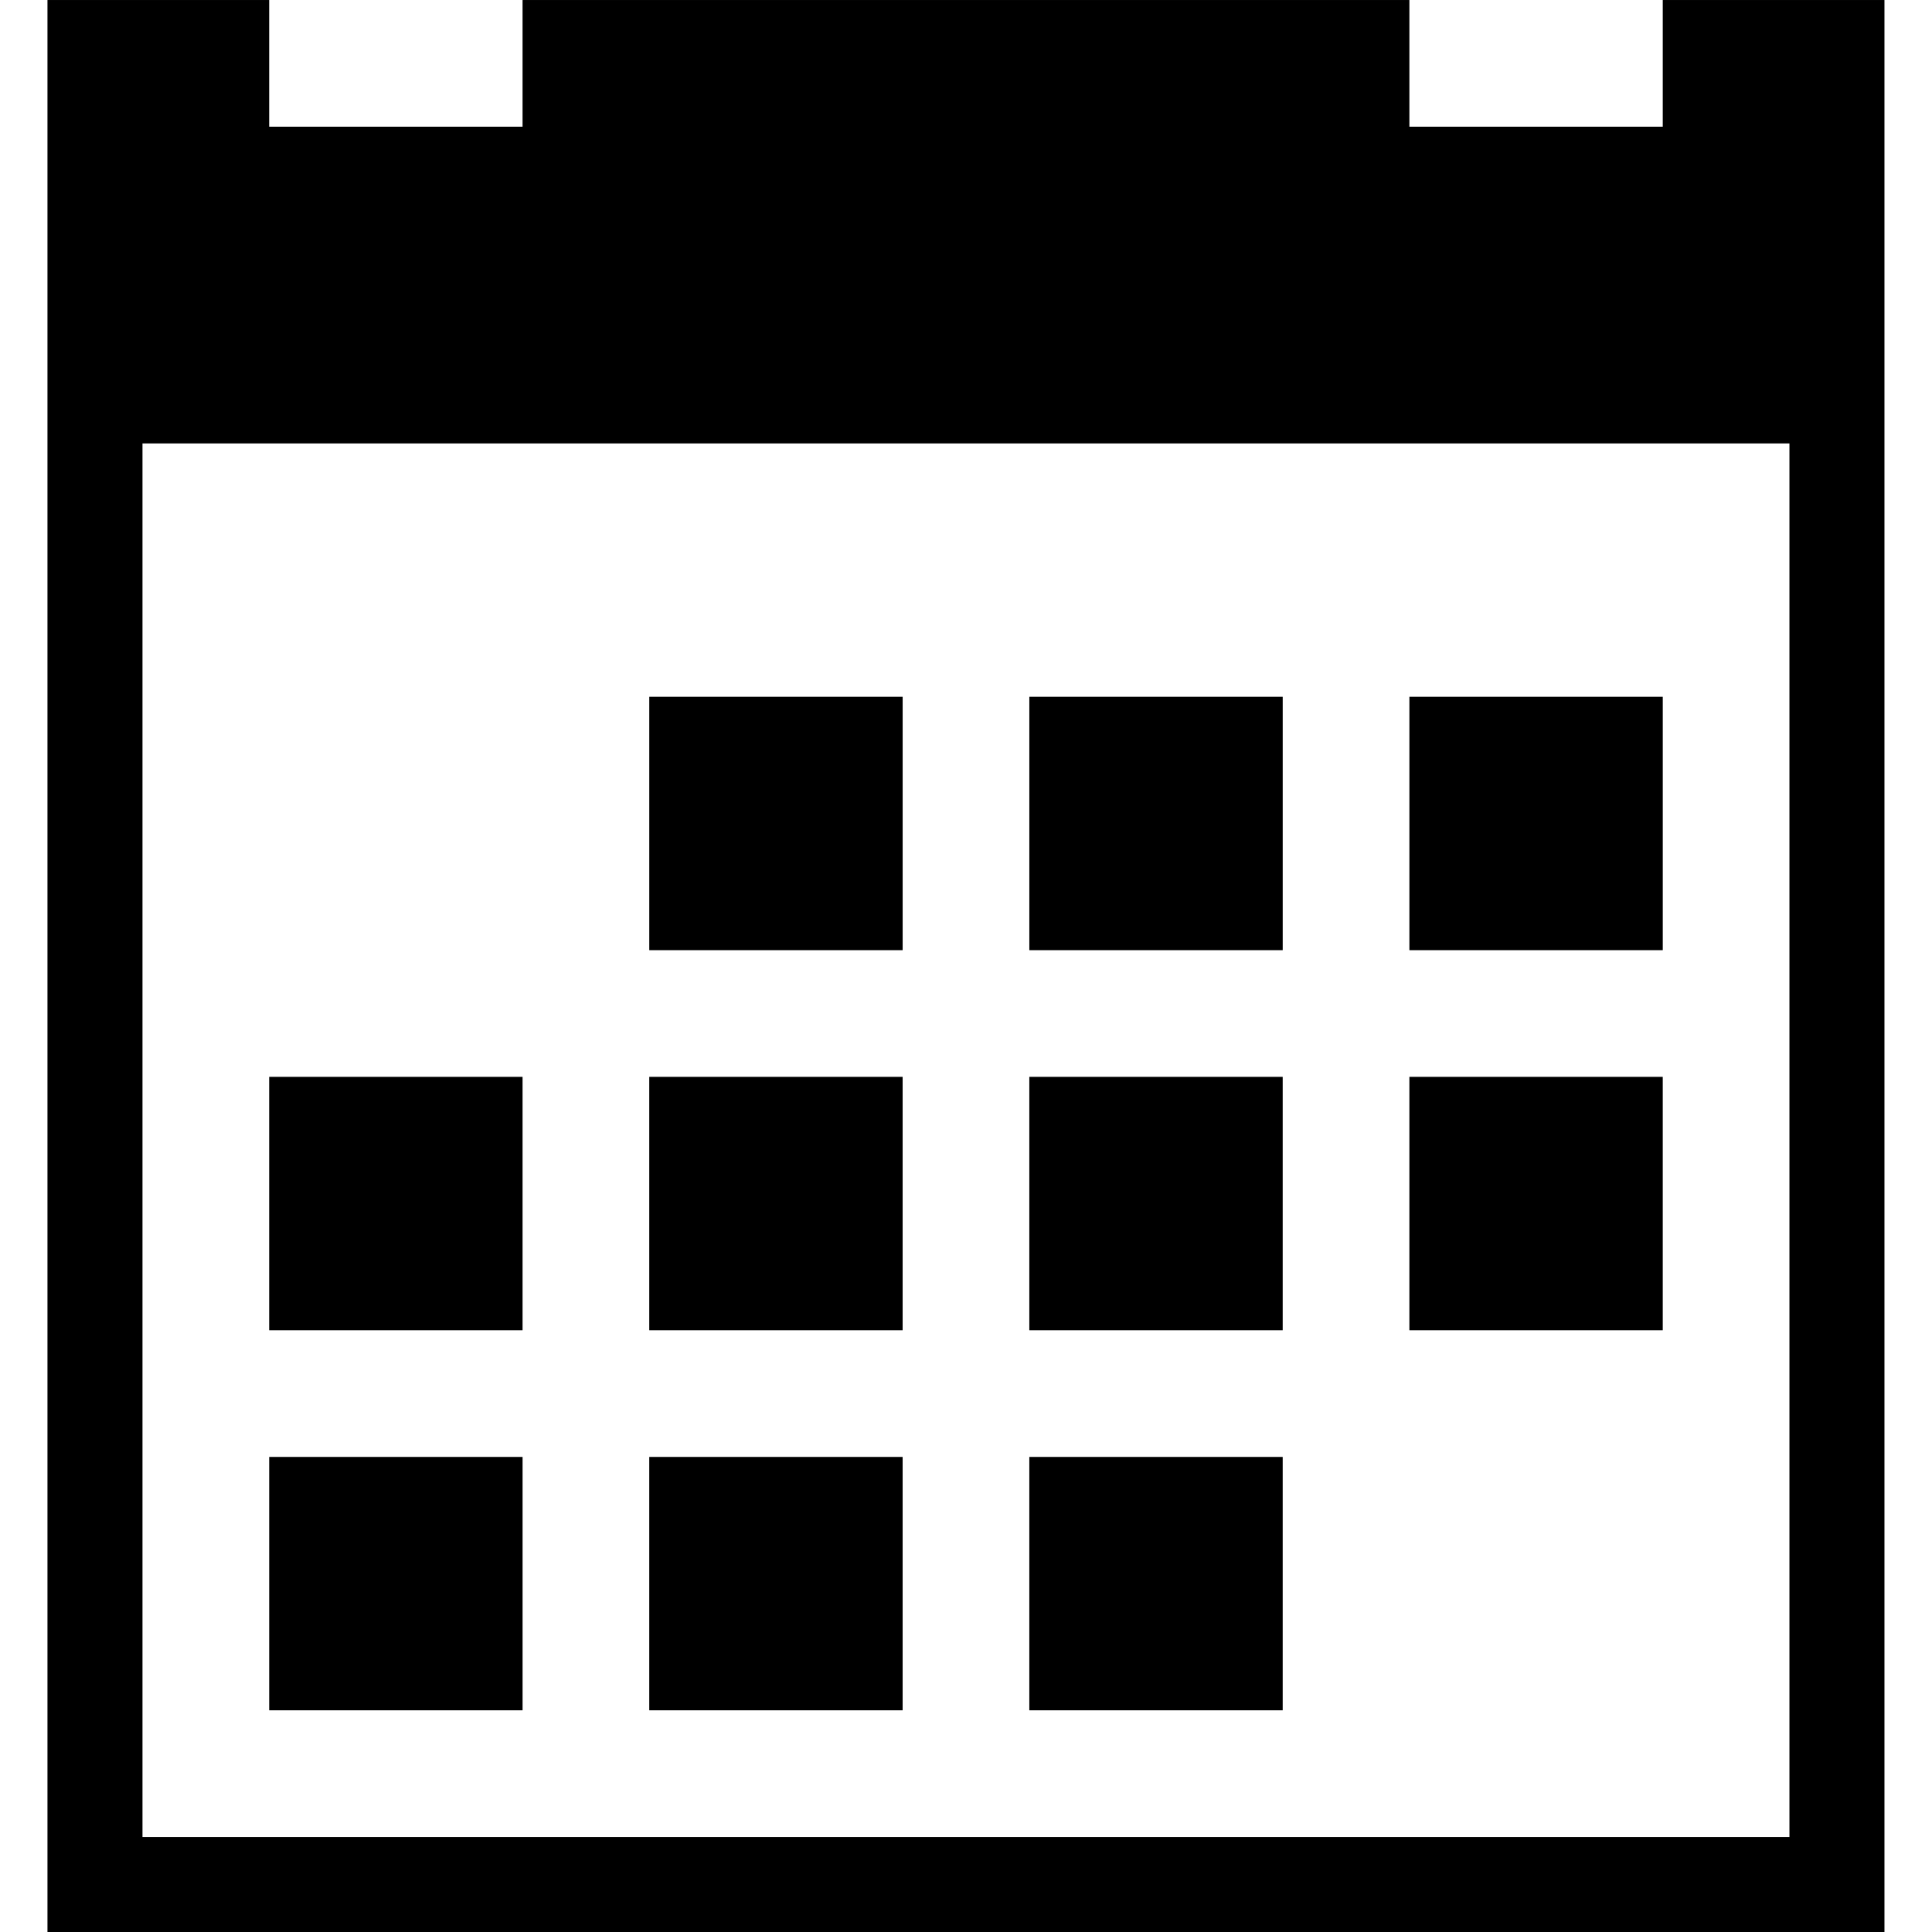
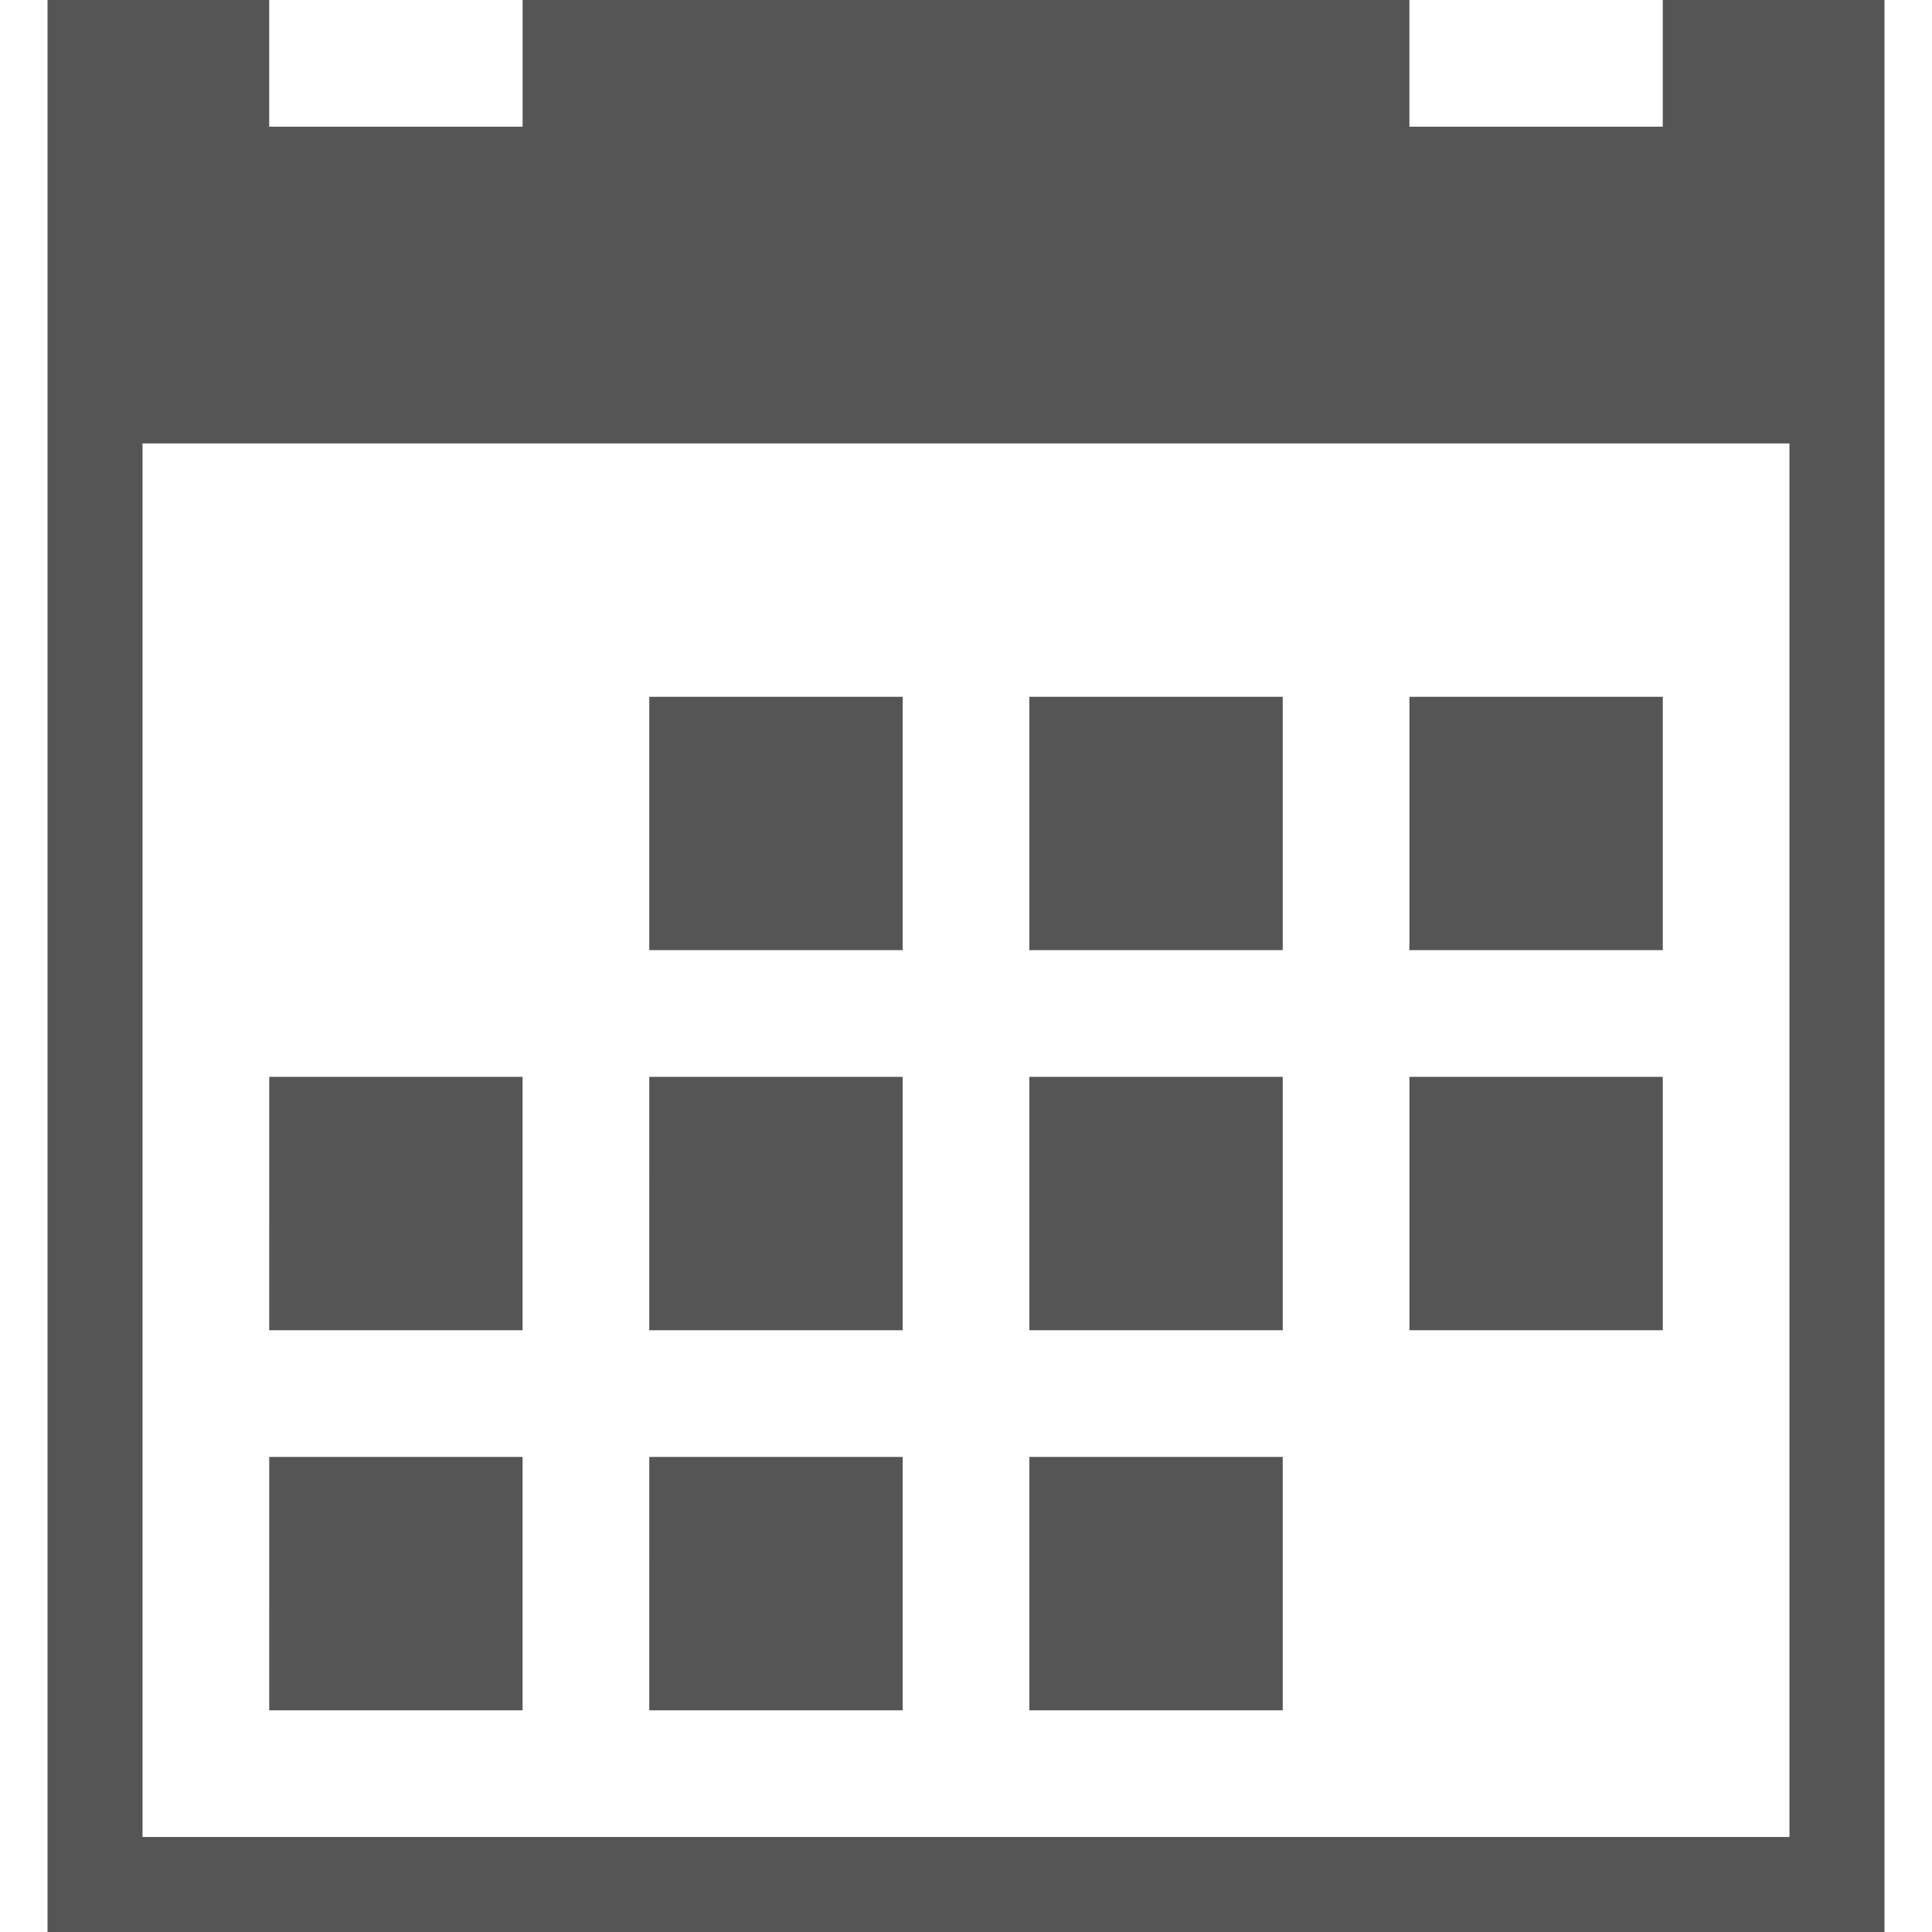
- <svg xmlns="http://www.w3.org/2000/svg" height="128" viewBox="0 0 128 128" width="128">
-   <path d="m43.016 46.164h16.787v16.787h-16.787zm25.18 0h16.787v16.787h-16.787zm25.18 0h16.787v16.787h-16.787zm-75.541 50.361h16.787v16.787h-16.787zm25.18 0h16.787v16.787h-16.787zm25.18 0h16.787v16.787h-16.787zm-25.18-25.18h16.787v16.787h-16.787zm25.18 0h16.787v16.787h-16.787zm25.18 0h16.787v16.787h-16.787zm-75.541 0h16.787v16.787h-16.787zm92.328-71.344v8.393h-16.787v-8.393h-58.754v8.393h-16.787v-8.393h-14.689v128h121.705v-128zm8.393 121.705h-109.115v-92.328h109.115z" />
+ <svg xmlns="http://www.w3.org/2000/svg" height="128" width="128">
+   <path d="M43.016 46.164h16.787V62.95H43.016zm25.18 0h16.788V62.95H68.197zm25.181 0h16.787V62.95H93.377zm-75.54 50.36h16.786v16.787H17.836zm25.18 0h16.786v16.787H43.016zm25.18 0h16.787v16.787H68.197zm-25.18-25.18h16.786v16.787H43.016zm25.18 0h16.787v16.787H68.197zm25.18 0h16.787v16.787H93.377zm-75.54 0h16.786v16.787H17.836zM110.163 0v8.393H93.377V0H34.623v8.393H17.836V0H3.148v128h121.704V0zm8.393 121.705H9.443V29.377h109.114z" fill="#555" />
</svg>
